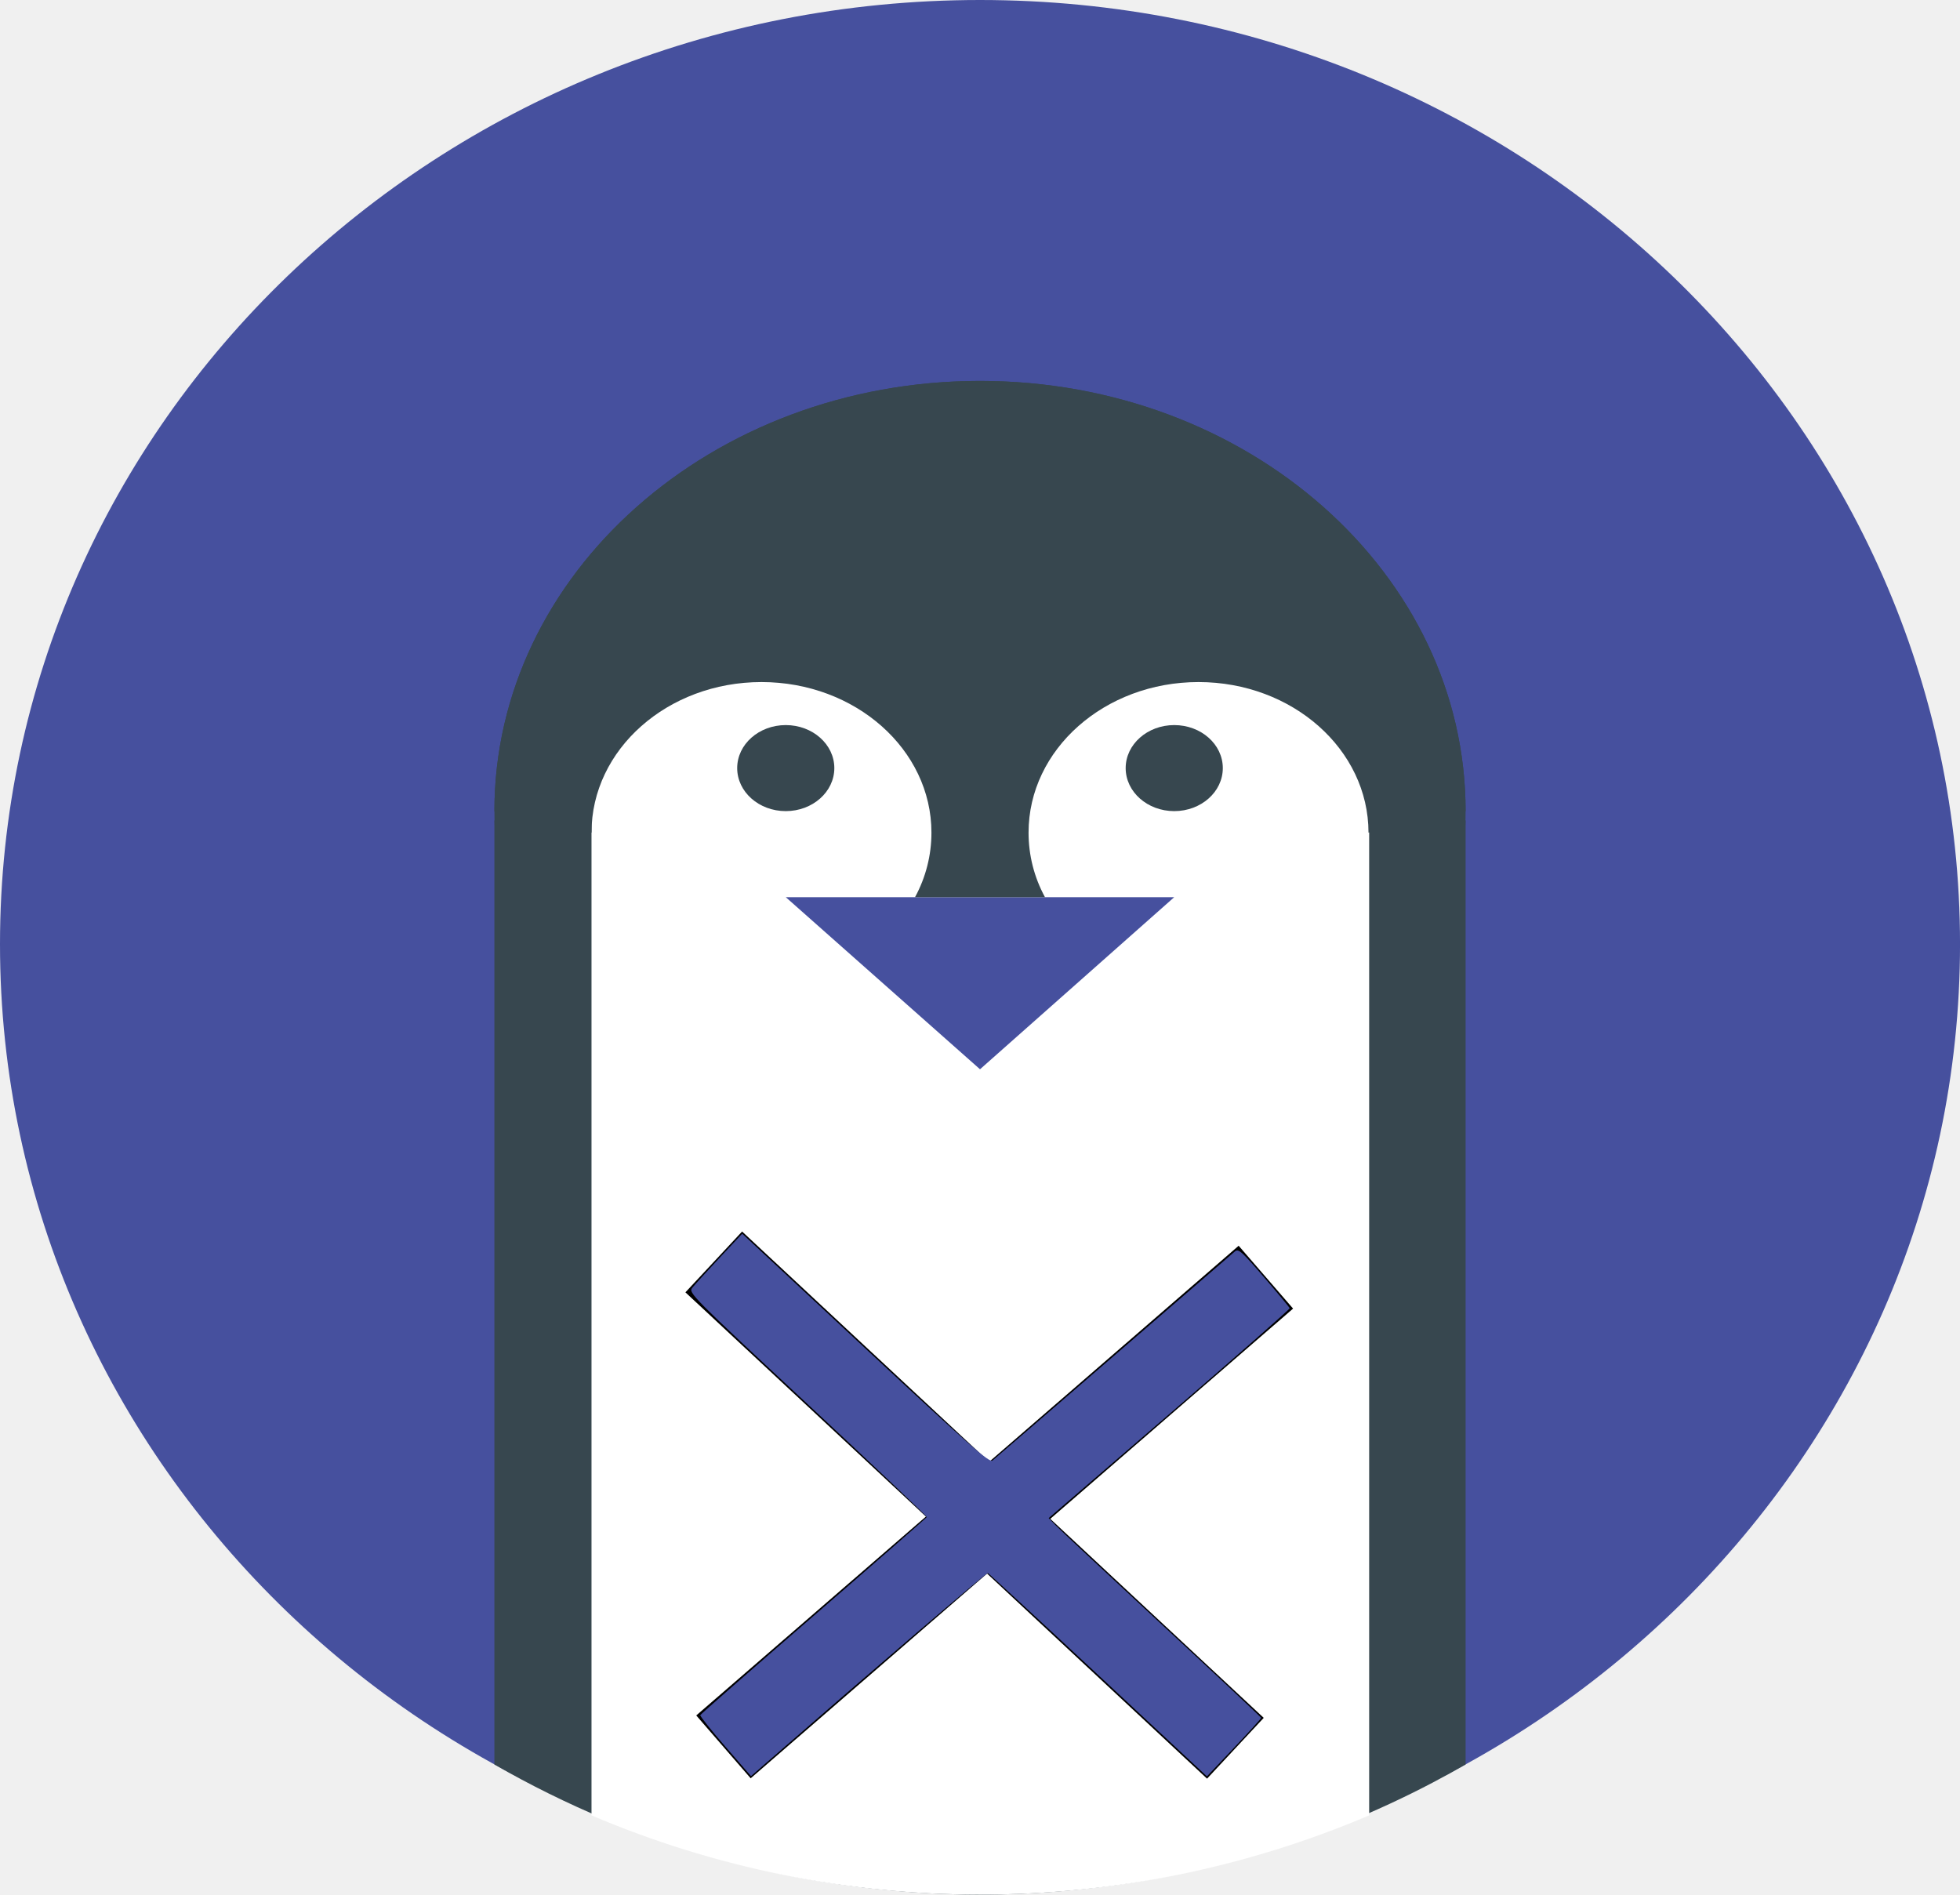
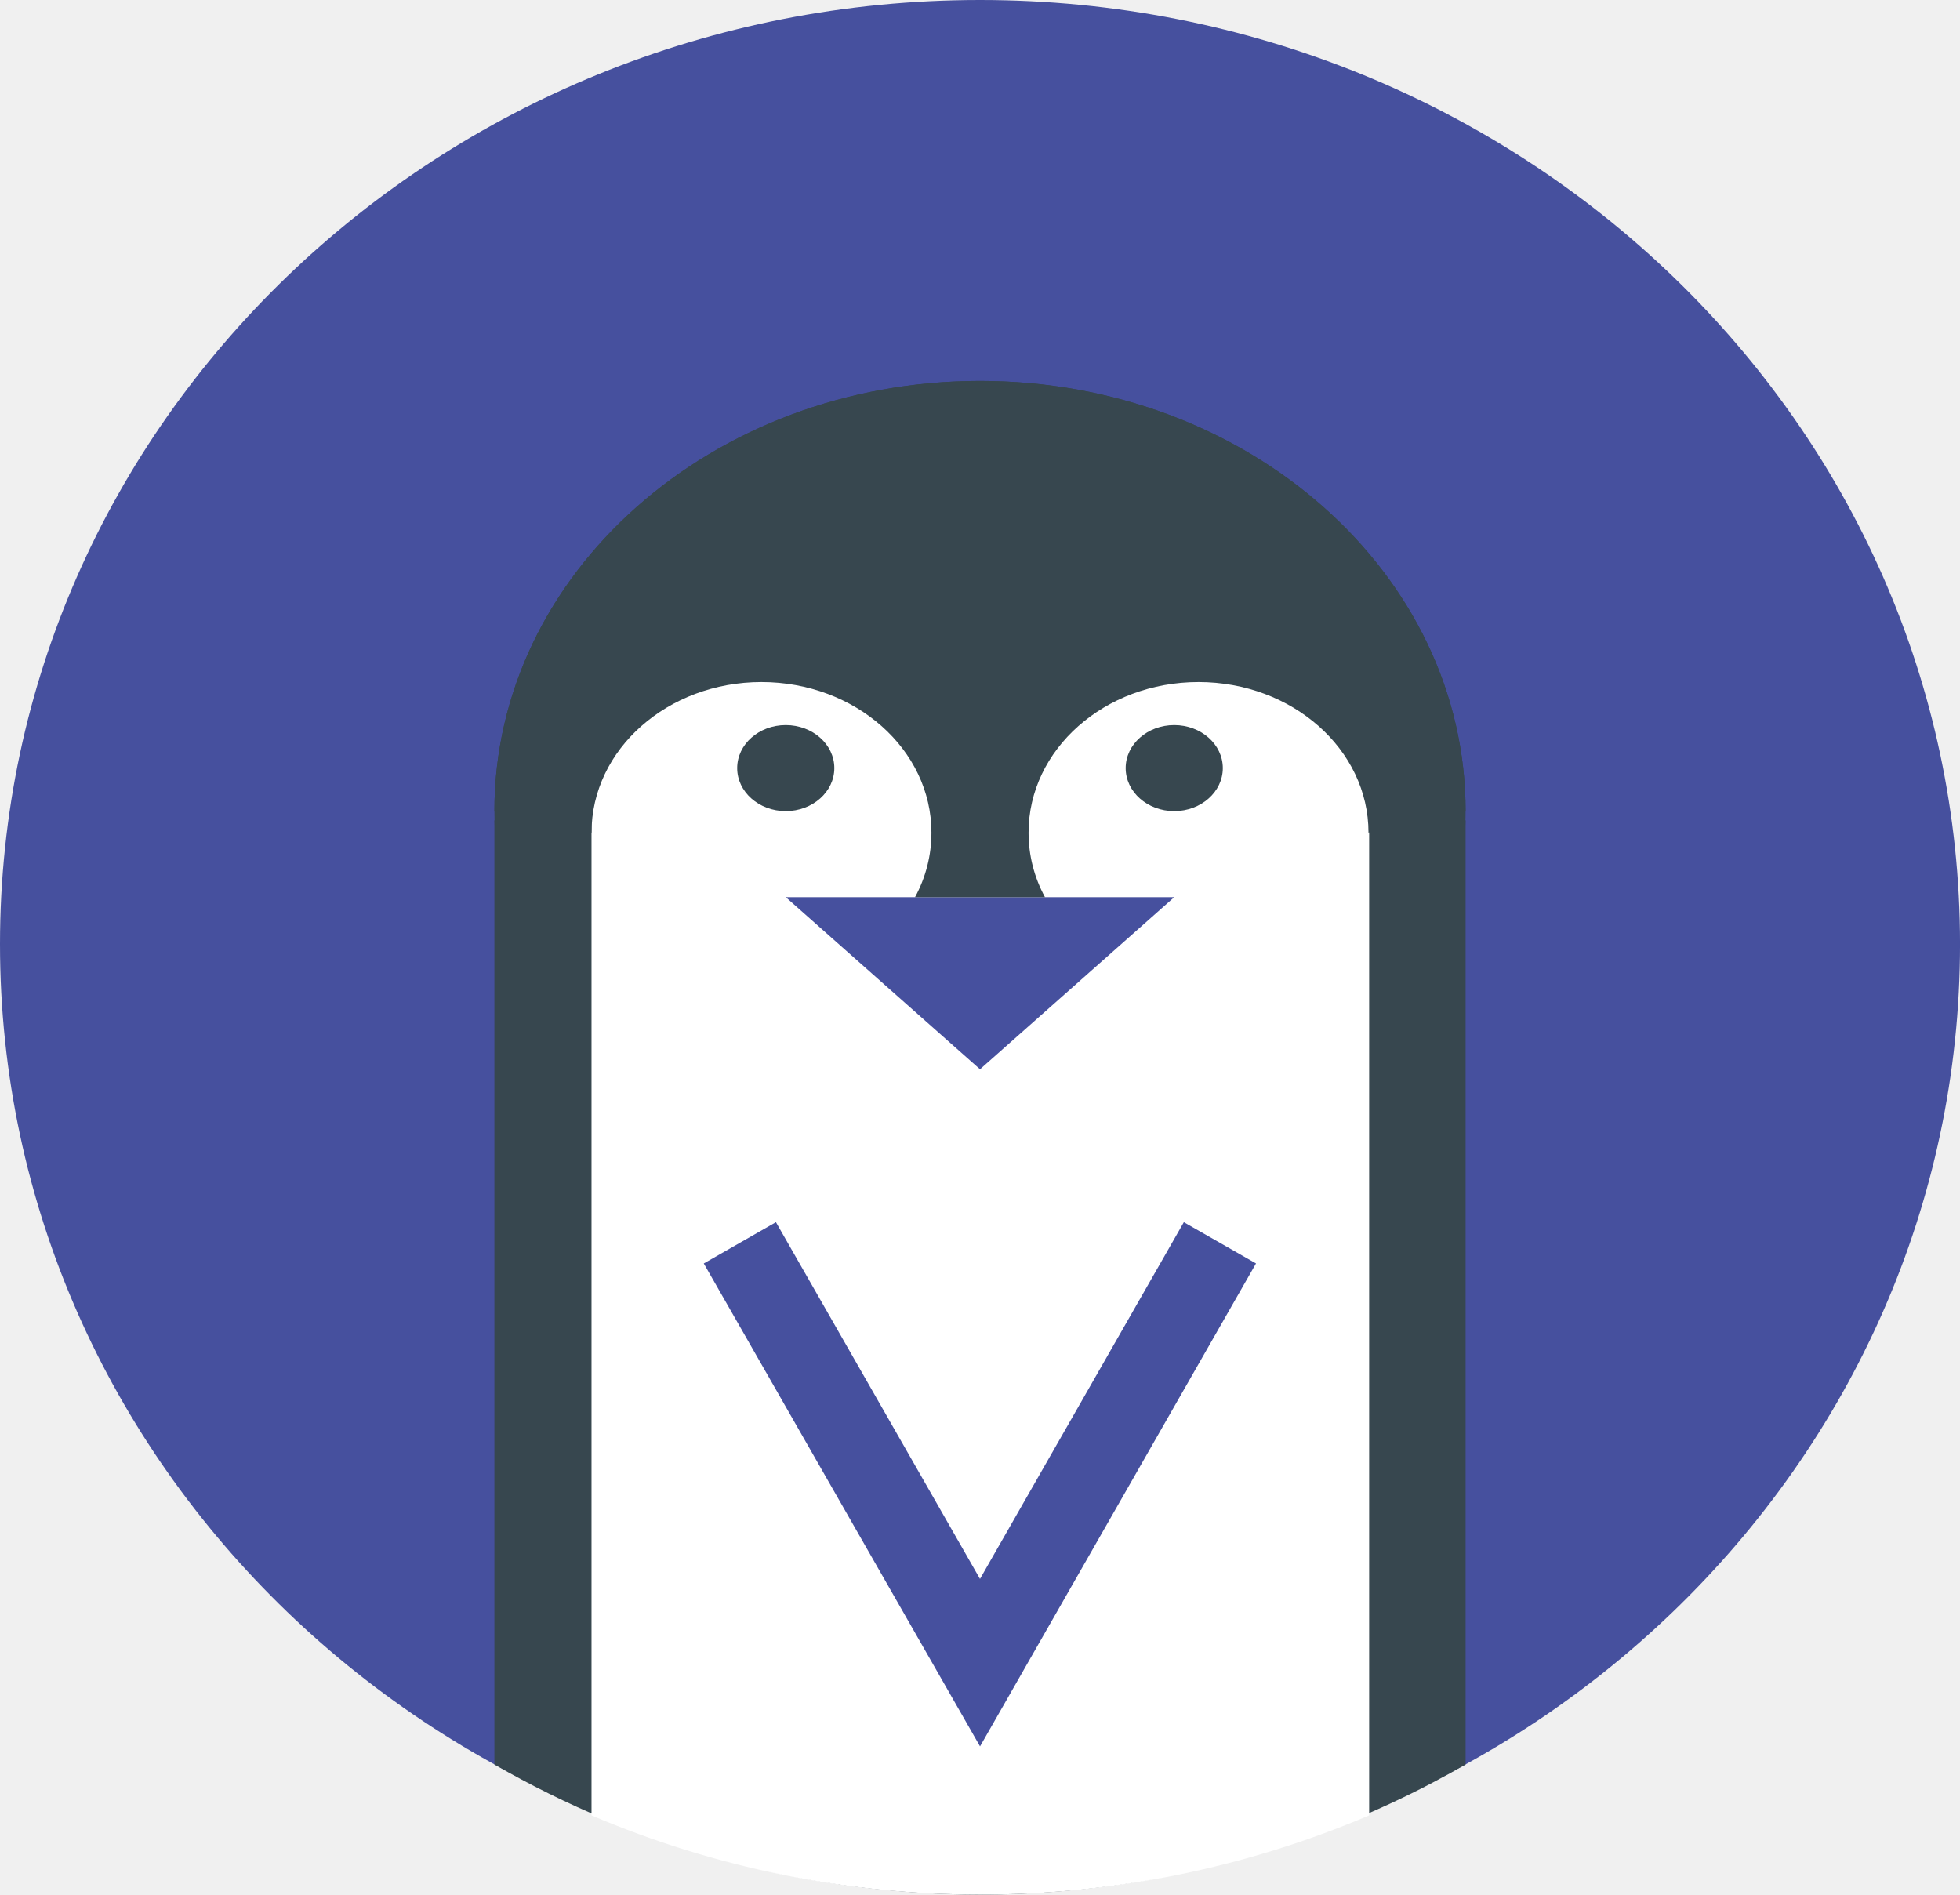
- <svg xmlns="http://www.w3.org/2000/svg" width="943.11" height="911.62" data-name="Layer 1" version="1.1" id="svg1">
-   <defs id="defs1" />
-   <g id="g1">
-     <ellipse id="svg_1" fill="#46509e" ry="454.28" rx="471.56" cy="454.28" cx="471.56" />
-     <ellipse id="svg_2" fill="#37474f" ry="207" rx="233.66" cy="390.28" cx="471.56" />
-     <path id="svg_3" fill="#37474f" d="m705.22,849c-36.69,21.14 -123.09,64.32 -240.64,62.57a469.81,469.81 0 0 1 -226.69,-62.57l0,-454.24l467.33,0l0,454.24z" />
-     <path id="svg_4" fill="#fff" d="m658.81,397.7l0,475.79a478.12,478.12 0 0 1 -374.19,0l0,-475.79c0,-95.55 83.78,-173 187.1,-173s187.09,77.45 187.09,173z" />
-     <polygon id="svg_5" fill="#46509e" points="565.02 431.68 471.56 514.49 378.09 431.68 565.02 431.68" />
-     <ellipse id="svg_6" fill="#37474f" ry="20.7" rx="23.37" cy="369.58" cx="378.09" />
-     <ellipse id="svg_7" fill="#37474f" ry="20.7" rx="23.37" cy="369.58" cx="565.02" />
-     <path id="svg_8" fill="#37474f" d="m658.49,400.63c0,-40 -36.6,-72.45 -81.79,-72.45s-81.78,32.41 -81.78,72.45a64.79,64.79 0 0 0 7.9,31.05l-62.53,0a64.79,64.79 0 0 0 7.9,-31.05c0,-40 -36.59,-72.45 -81.78,-72.45s-81.79,32.41 -81.79,72.45l-46.73,-10.35c0,-114.31 104.64,-207 233.67,-207s233.66,92.69 233.66,207l-46.73,10.35z" />
-     <path id="svg_9" d="m343.445,607.19l251,234" opacity="undefined" stroke-linecap="undefined" stroke-linejoin="undefined" stroke-width="40" stroke="#000" fill="none" />
-     <path id="svg_10" d="m609.112,614.523l-261,226" opacity="undefined" stroke-linecap="undefined" stroke-linejoin="undefined" stroke-width="40" stroke="#000" fill-opacity="0" fill="none" />
-   </g>
-   <path id="path1" style="fill:#46509e;fill-opacity:1;stroke-width:1.165" d="M 357.133 593.6 L 346.055 605.418 C 339.962 611.918 334.121 618.333 333.074 619.672 C 331.218 622.046 332.598 623.438 388.684 675.688 C 420.316 705.157 446.066 729.594 445.904 729.99 C 445.742 730.387 421.232 751.793 391.438 777.559 C 361.643 803.325 337.125 824.791 336.951 825.264 C 336.778 825.736 342.201 832.534 349.002 840.369 L 361.367 854.615 L 368.539 848.359 C 420.848 802.736 474.675 756.652 475.35 756.914 C 475.819 757.096 499.727 779.178 528.477 805.984 L 580.75 854.723 L 593.809 840.934 C 600.991 833.35 606.85 826.883 606.828 826.562 C 606.807 826.242 585.32 806.059 559.08 781.711 C 532.841 757.363 509.852 735.868 507.992 733.945 L 504.611 730.451 L 562.693 680.355 C 594.639 652.803 620.683 629.904 620.568 629.469 C 620.454 629.033 614.906 622.34 608.242 614.594 C 597.57 602.189 595.903 600.698 594.262 602.094 C 593.237 602.965 566.965 625.649 535.877 652.502 C 504.789 679.355 478.546 701.962 477.561 702.738 C 476.046 703.931 466.565 695.572 416.451 648.875 L 357.133 593.6 z " />
+ <svg xmlns="http://www.w3.org/2000/svg" width="943.11" height="911.62" viewBox="0 0 943.11 911.62">
+   <ellipse fill="#46509e" cx="471.56" cy="454.28" rx="471.56" ry="454.28" />
+   <ellipse fill="#37474f" cx="471.56" cy="390.28" rx="233.66" ry="207" />
+   <path fill="#37474f" d="m705.22,849c-36.69,21.14 -123.09,64.32 -240.64,62.57a469.81,469.81 0 0 1 -226.69,-62.57l0,-454.24l467.33,0l0,454.24z" />
+   <path fill="#fff" d="m658.81,397.7l0,475.79a478.12,478.12 0 0 1 -374.19,0l0,-475.79c0,-95.55 83.78,-173 187.1,-173s187.09,77.45 187.09,173z" />
+   <polygon fill="#46509e" points="565.02 431.68 471.56 514.49 378.09 431.68 565.02 431.68" />
+   <ellipse fill="#37474f" cx="378.09" cy="369.58" rx="23.37" ry="20.7" />
+   <ellipse fill="#37474f" cx="565.02" cy="369.58" rx="23.37" ry="20.7" />
+   <path fill="#37474f" d="m658.49,400.63c0,-40 -36.6,-72.45 -81.79,-72.45s-81.78,32.41 -81.78,72.45a64.79,64.79 0 0 0 7.9,31.05l-62.53,0a64.79,64.79 0 0 0 7.9,-31.05c0,-40 -36.59,-72.45 -81.78,-72.45s-81.79,32.41 -81.79,72.45l-46.73,-10.35c0,-114.31 104.64,-207 233.67,-207s233.66,92.69 233.66,207l-46.73,10.35z" />
+   <path fill="none" stroke="#46509e" stroke-width="40" stroke-linejoin="miter" d="M356,598 L471.56,800 L587,598" />
</svg>
